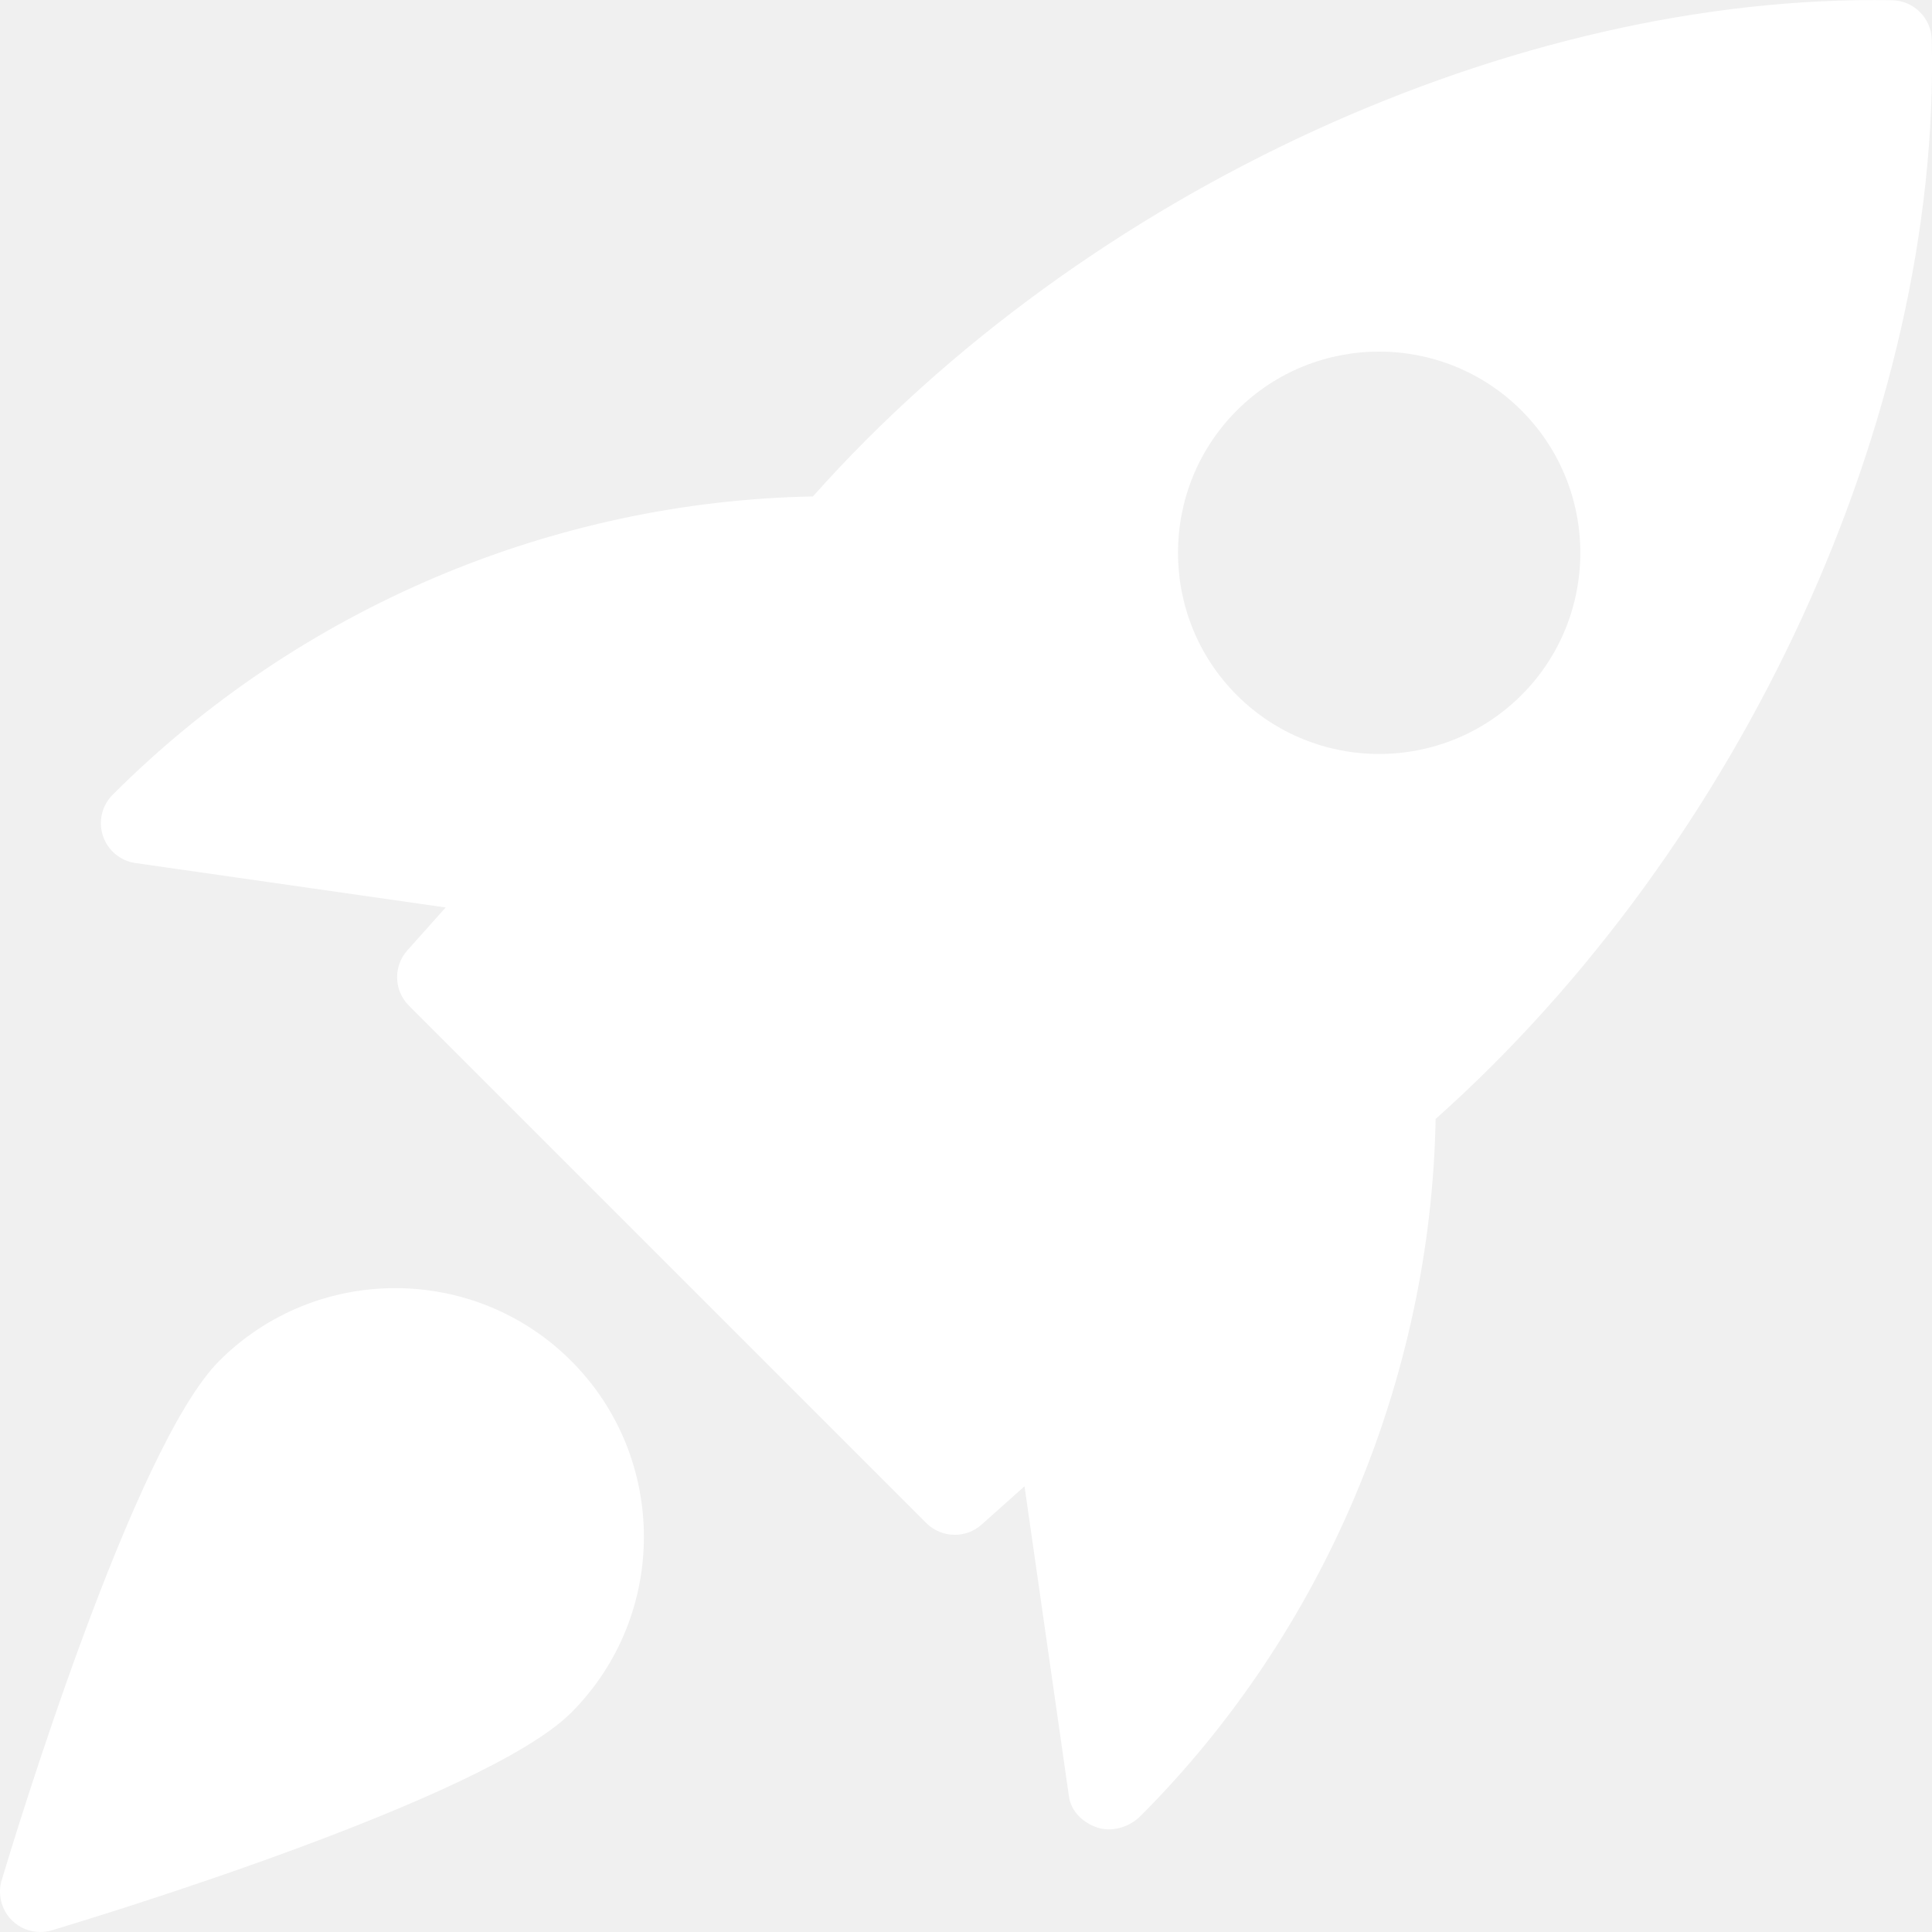
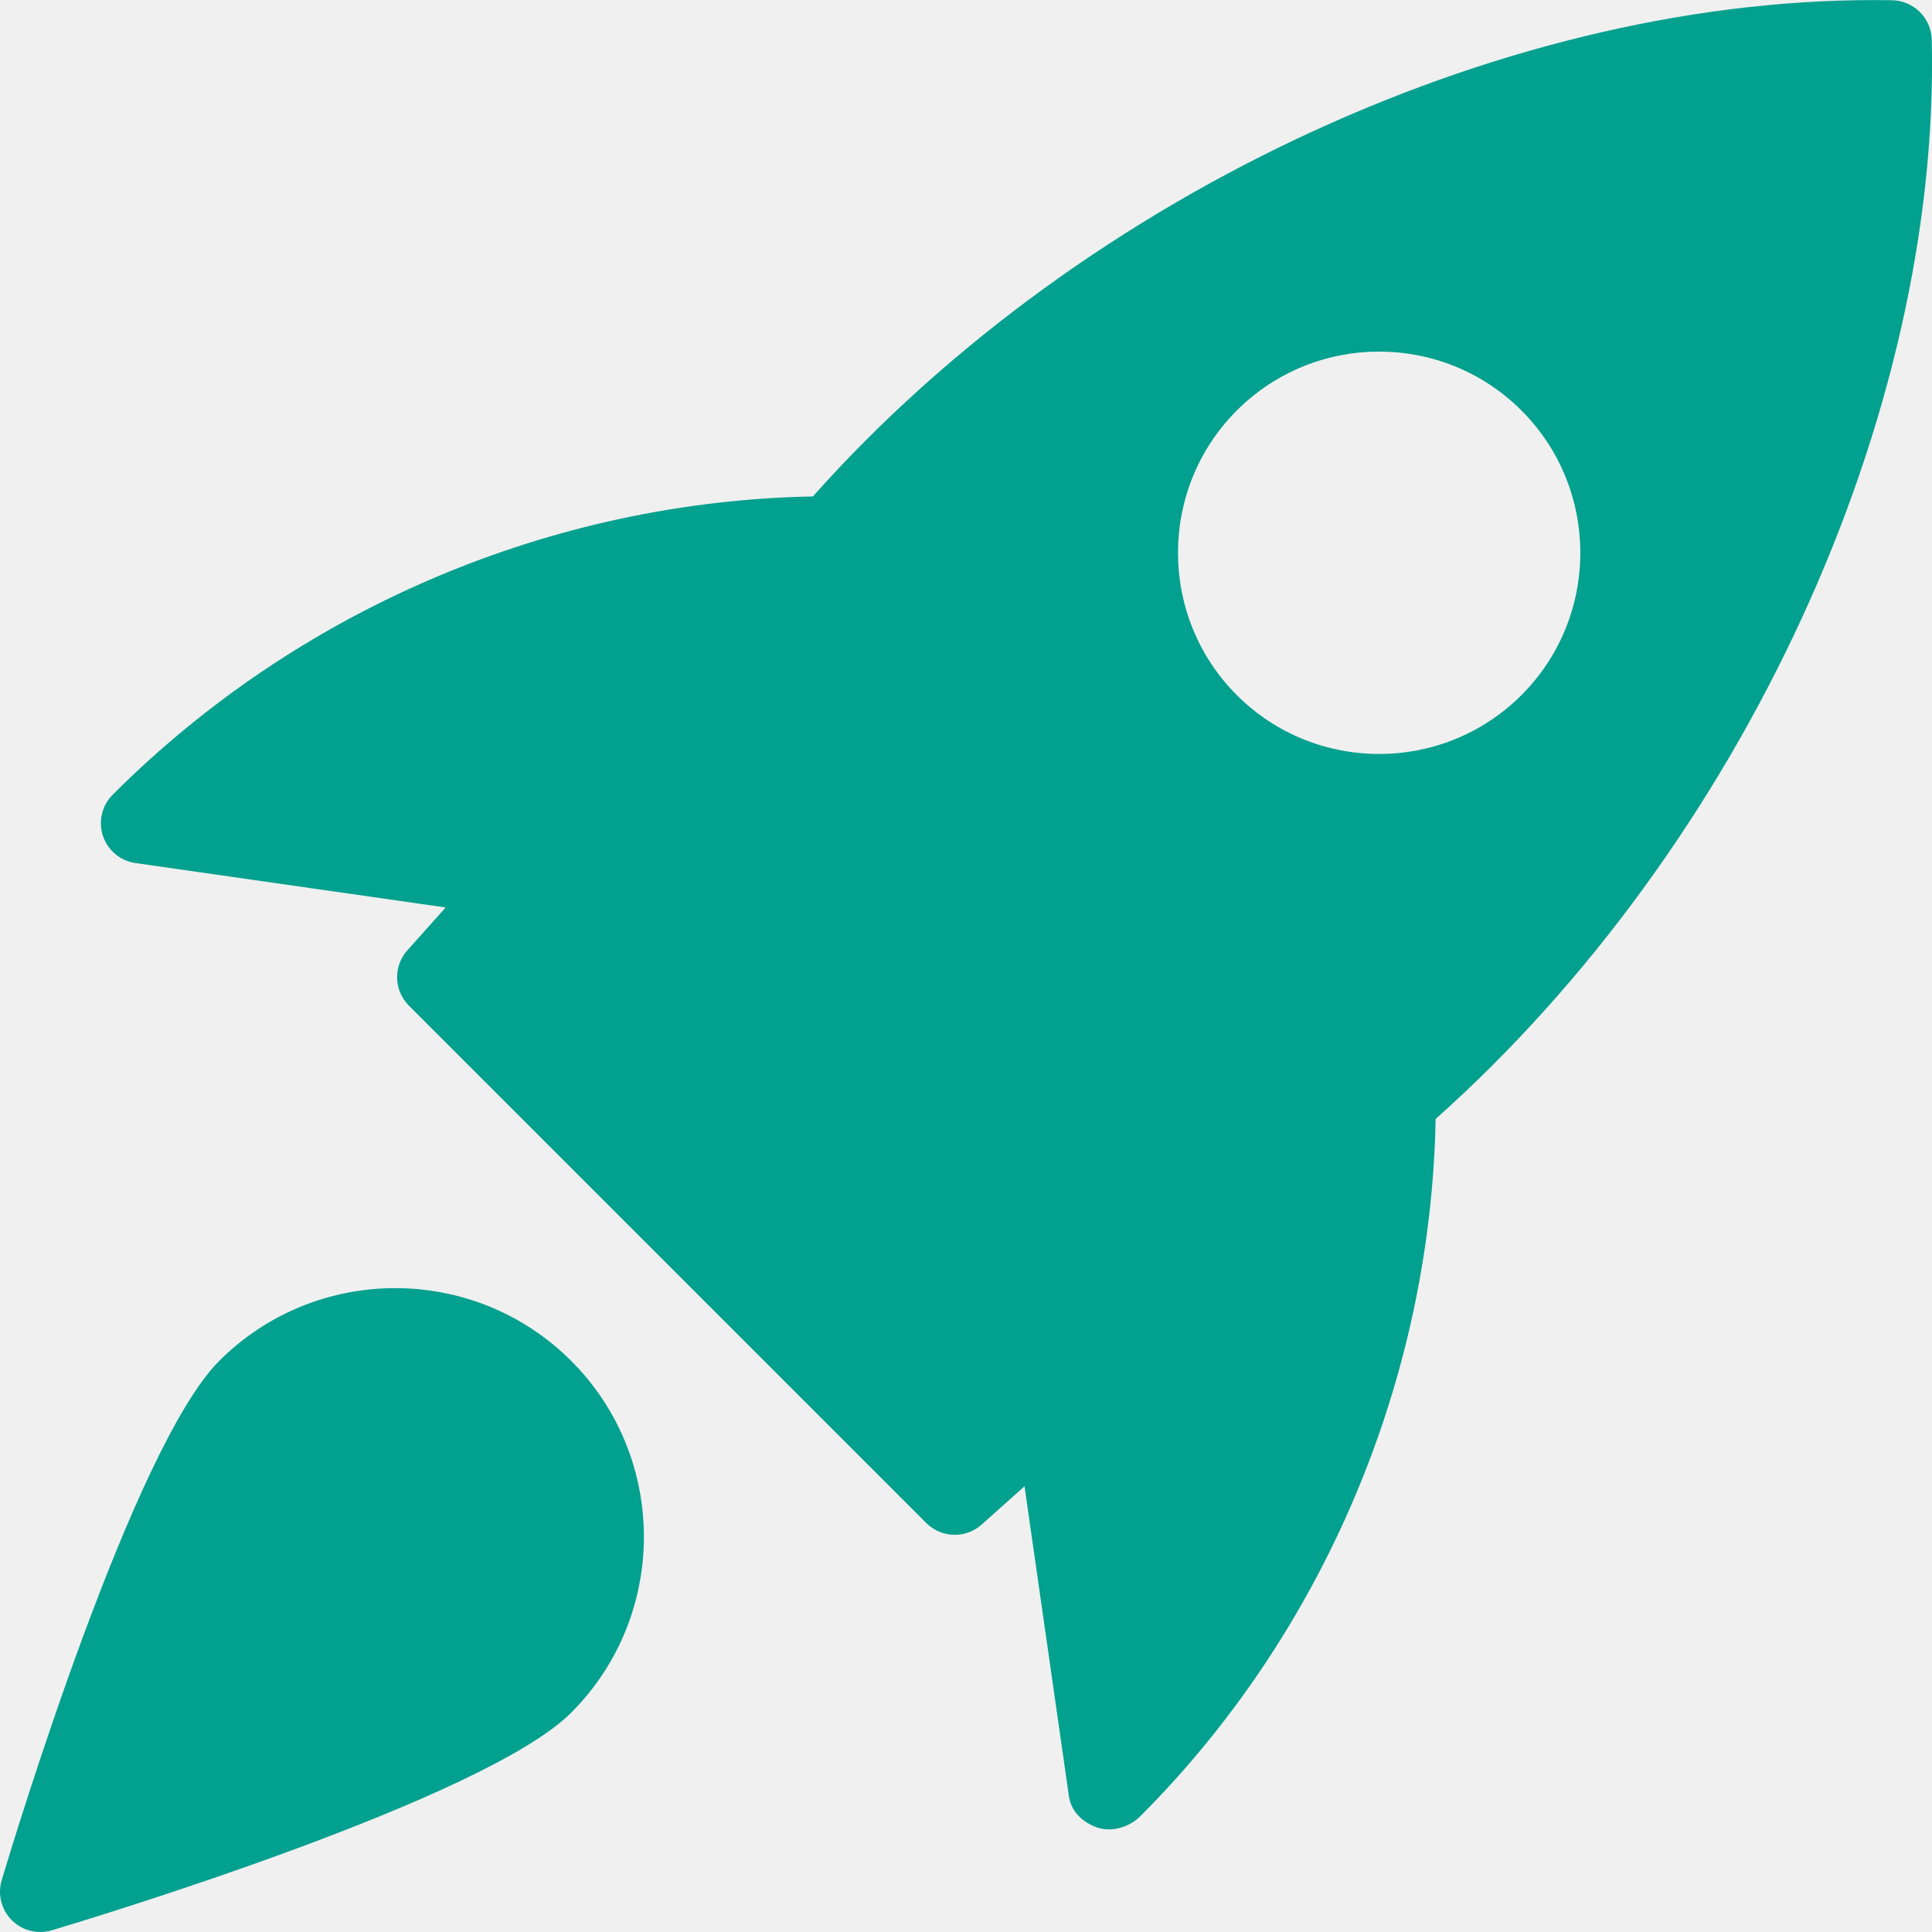
<svg xmlns="http://www.w3.org/2000/svg" id="bold" enable-background="new 0 0 24 24" height="512" viewBox="0 0 24 24" width="512">
-   <path fill="#fff" d="m23.508.003c-4.685-.084-10.028 2.365-13.41 6.164-3.232.061-6.379 1.386-8.696 3.703-.135.133-.183.332-.124.512.06.181.216.312.404.339l3.854.552-.476.533c-.177.198-.168.499.02.687l6.427 6.427c.097.097.225.146.354.146.119 0 .238-.042.333-.127l.533-.476.552 3.854c.027.188.175.326.354.386.046.015.094.022.143.022.142 0 .287-.062.387-.161 2.285-2.285 3.61-5.432 3.671-8.664 3.803-3.389 6.272-8.73 6.163-13.409-.007-.266-.222-.481-.489-.488zm-4.608 8.632c-.487.487-1.127.731-1.768.731s-1.281-.244-1.768-.731c-.974-.975-.974-2.561 0-3.536.975-.975 2.561-.975 3.536 0s.975 2.562 0 3.536z" />
-   <path fill="#fff" d="m2.724 16.905c-1.07 1.07-2.539 5.904-2.703 6.451-.053.176-.004.367.125.497.096.096.223.147.354.147.048 0 .096-.007.144-.021.547-.164 5.381-1.633 6.451-2.703 1.205-1.205 1.205-3.166 0-4.371-1.206-1.205-3.166-1.204-4.371 0z" />
+   <path fill="#02a08f" d="m23.508.003c-4.685-.084-10.028 2.365-13.41 6.164-3.232.061-6.379 1.386-8.696 3.703-.135.133-.183.332-.124.512.06.181.216.312.404.339l3.854.552-.476.533c-.177.198-.168.499.02.687l6.427 6.427c.097.097.225.146.354.146.119 0 .238-.042.333-.127l.533-.476.552 3.854c.027.188.175.326.354.386.046.015.094.022.143.022.142 0 .287-.062.387-.161 2.285-2.285 3.61-5.432 3.671-8.664 3.803-3.389 6.272-8.73 6.163-13.409-.007-.266-.222-.481-.489-.488zm-4.608 8.632c-.487.487-1.127.731-1.768.731s-1.281-.244-1.768-.731c-.974-.975-.974-2.561 0-3.536.975-.975 2.561-.975 3.536 0s.975 2.562 0 3.536z" />
+   <path fill="#02a08f" d="m2.724 16.905c-1.07 1.07-2.539 5.904-2.703 6.451-.053.176-.004.367.125.497.096.096.223.147.354.147.048 0 .096-.007.144-.021.547-.164 5.381-1.633 6.451-2.703 1.205-1.205 1.205-3.166 0-4.371-1.206-1.205-3.166-1.204-4.371 0z" />
</svg>
